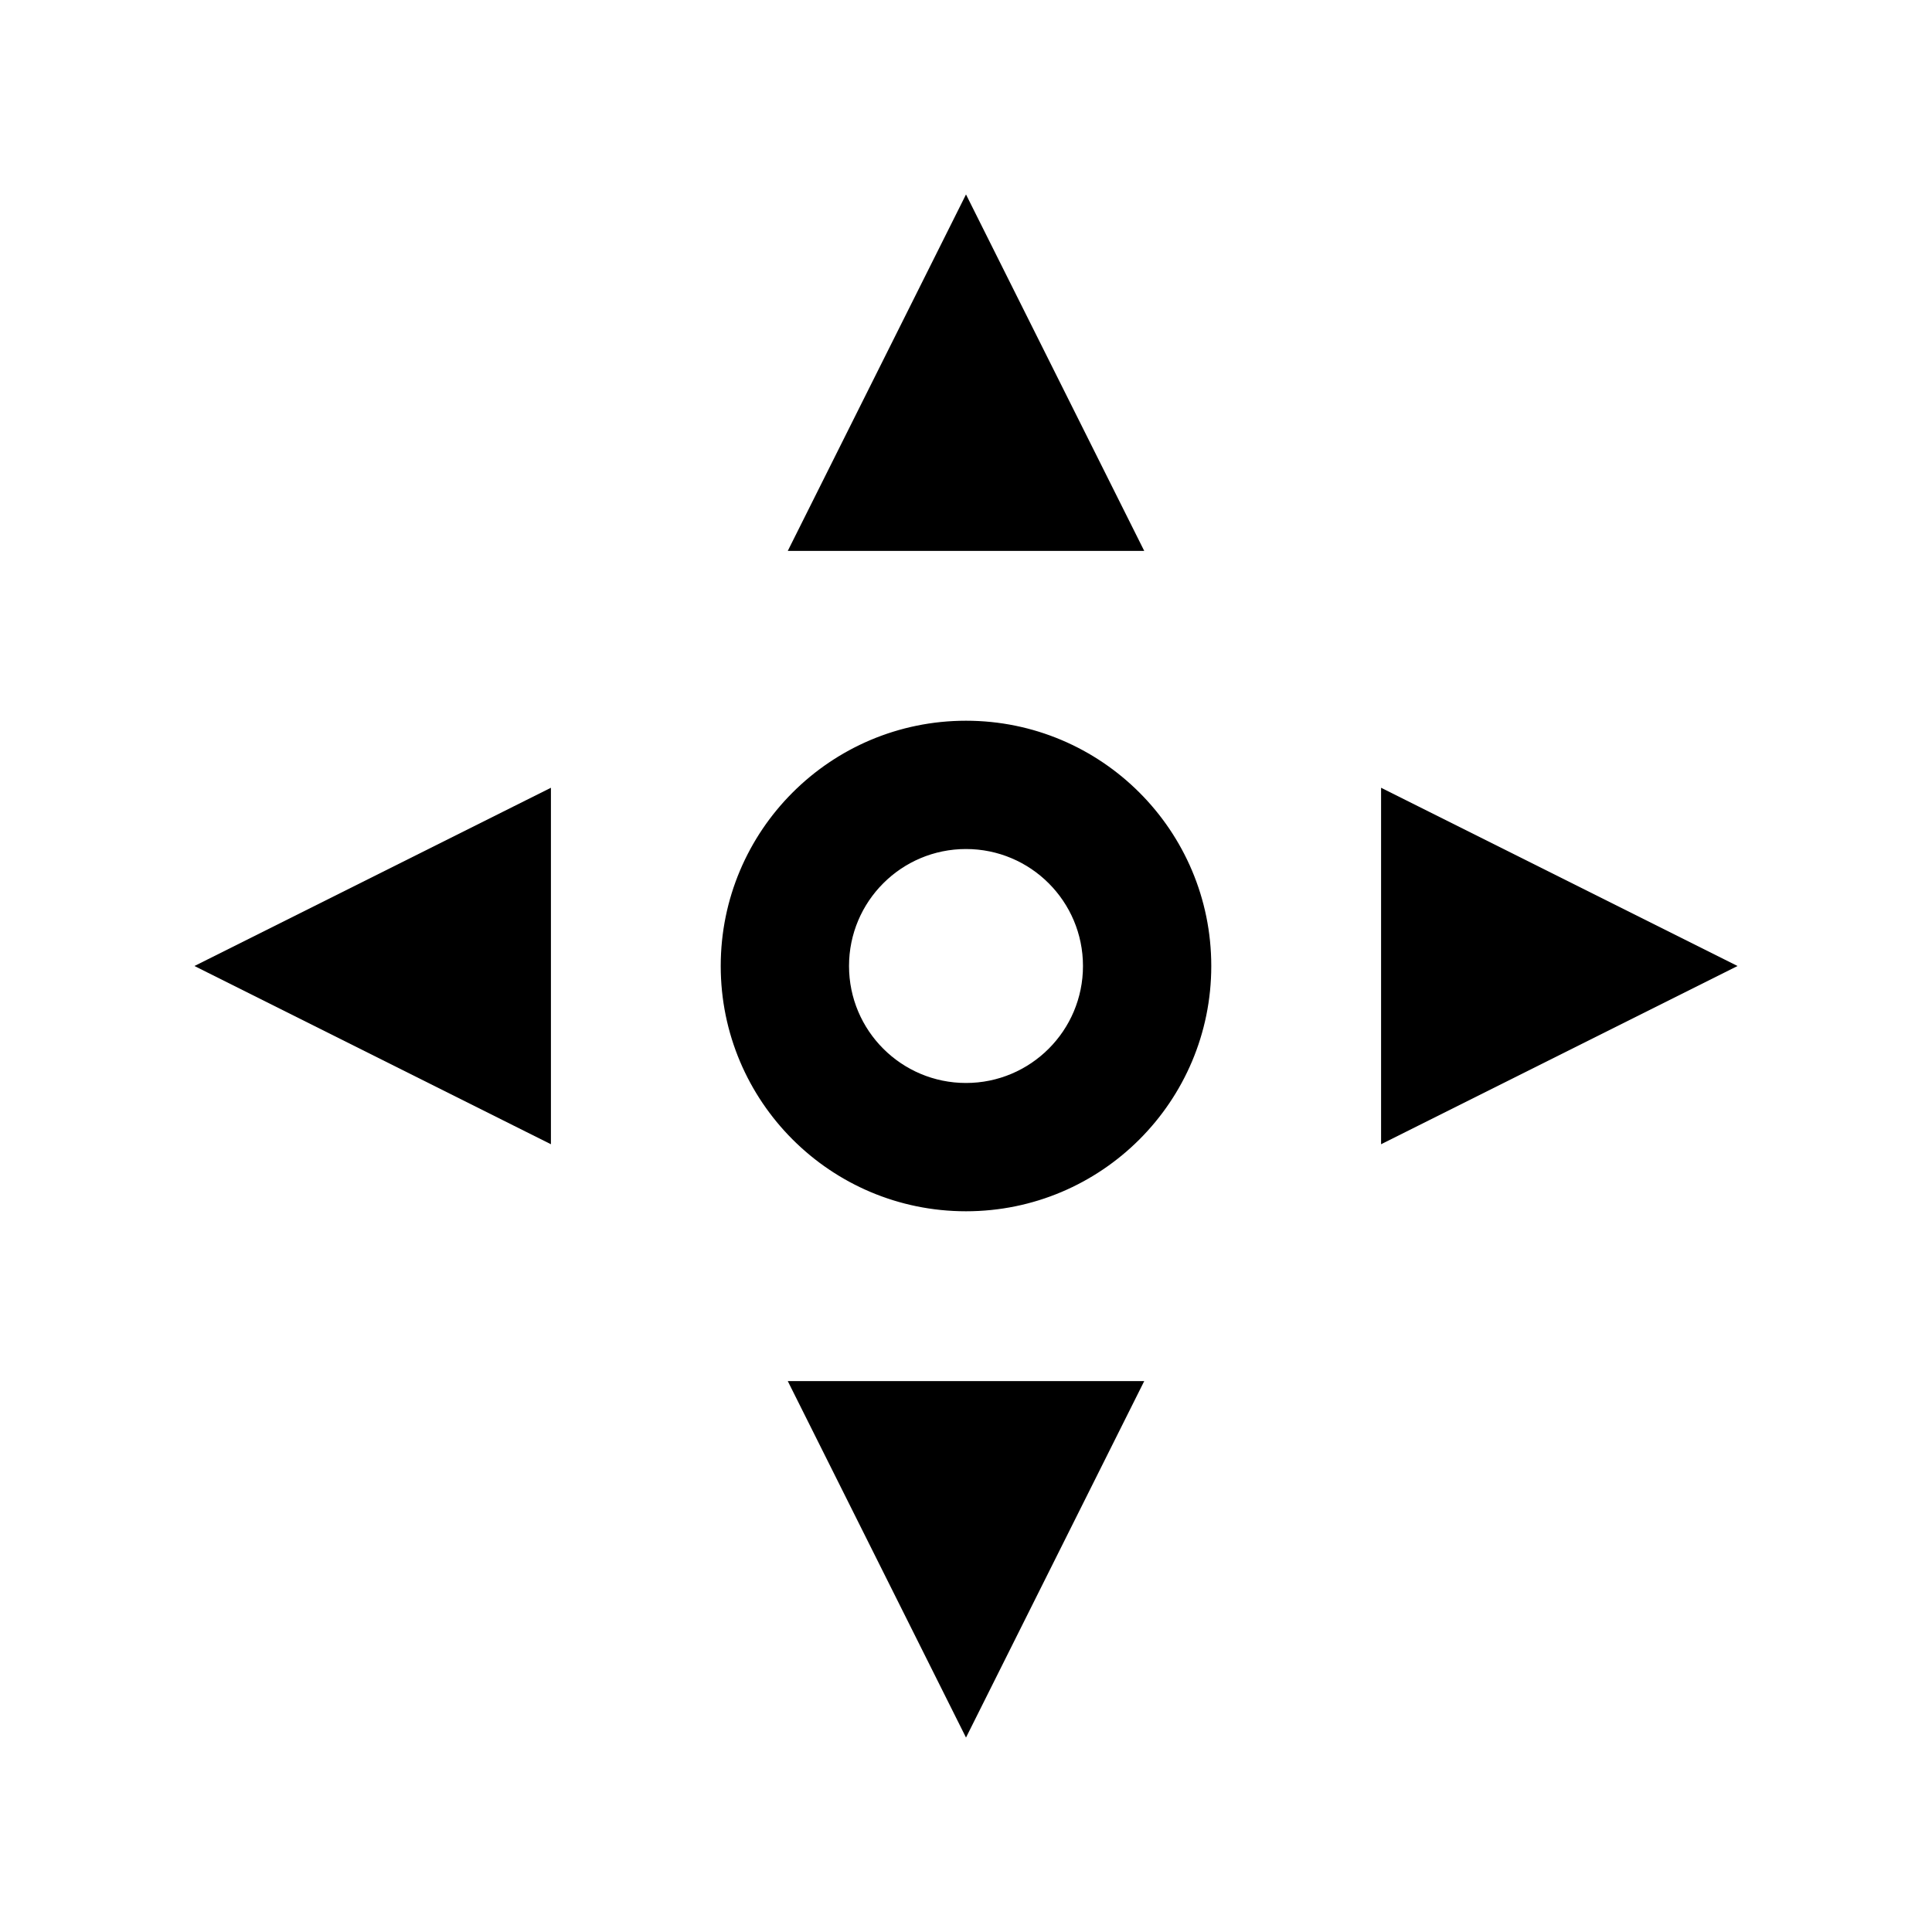
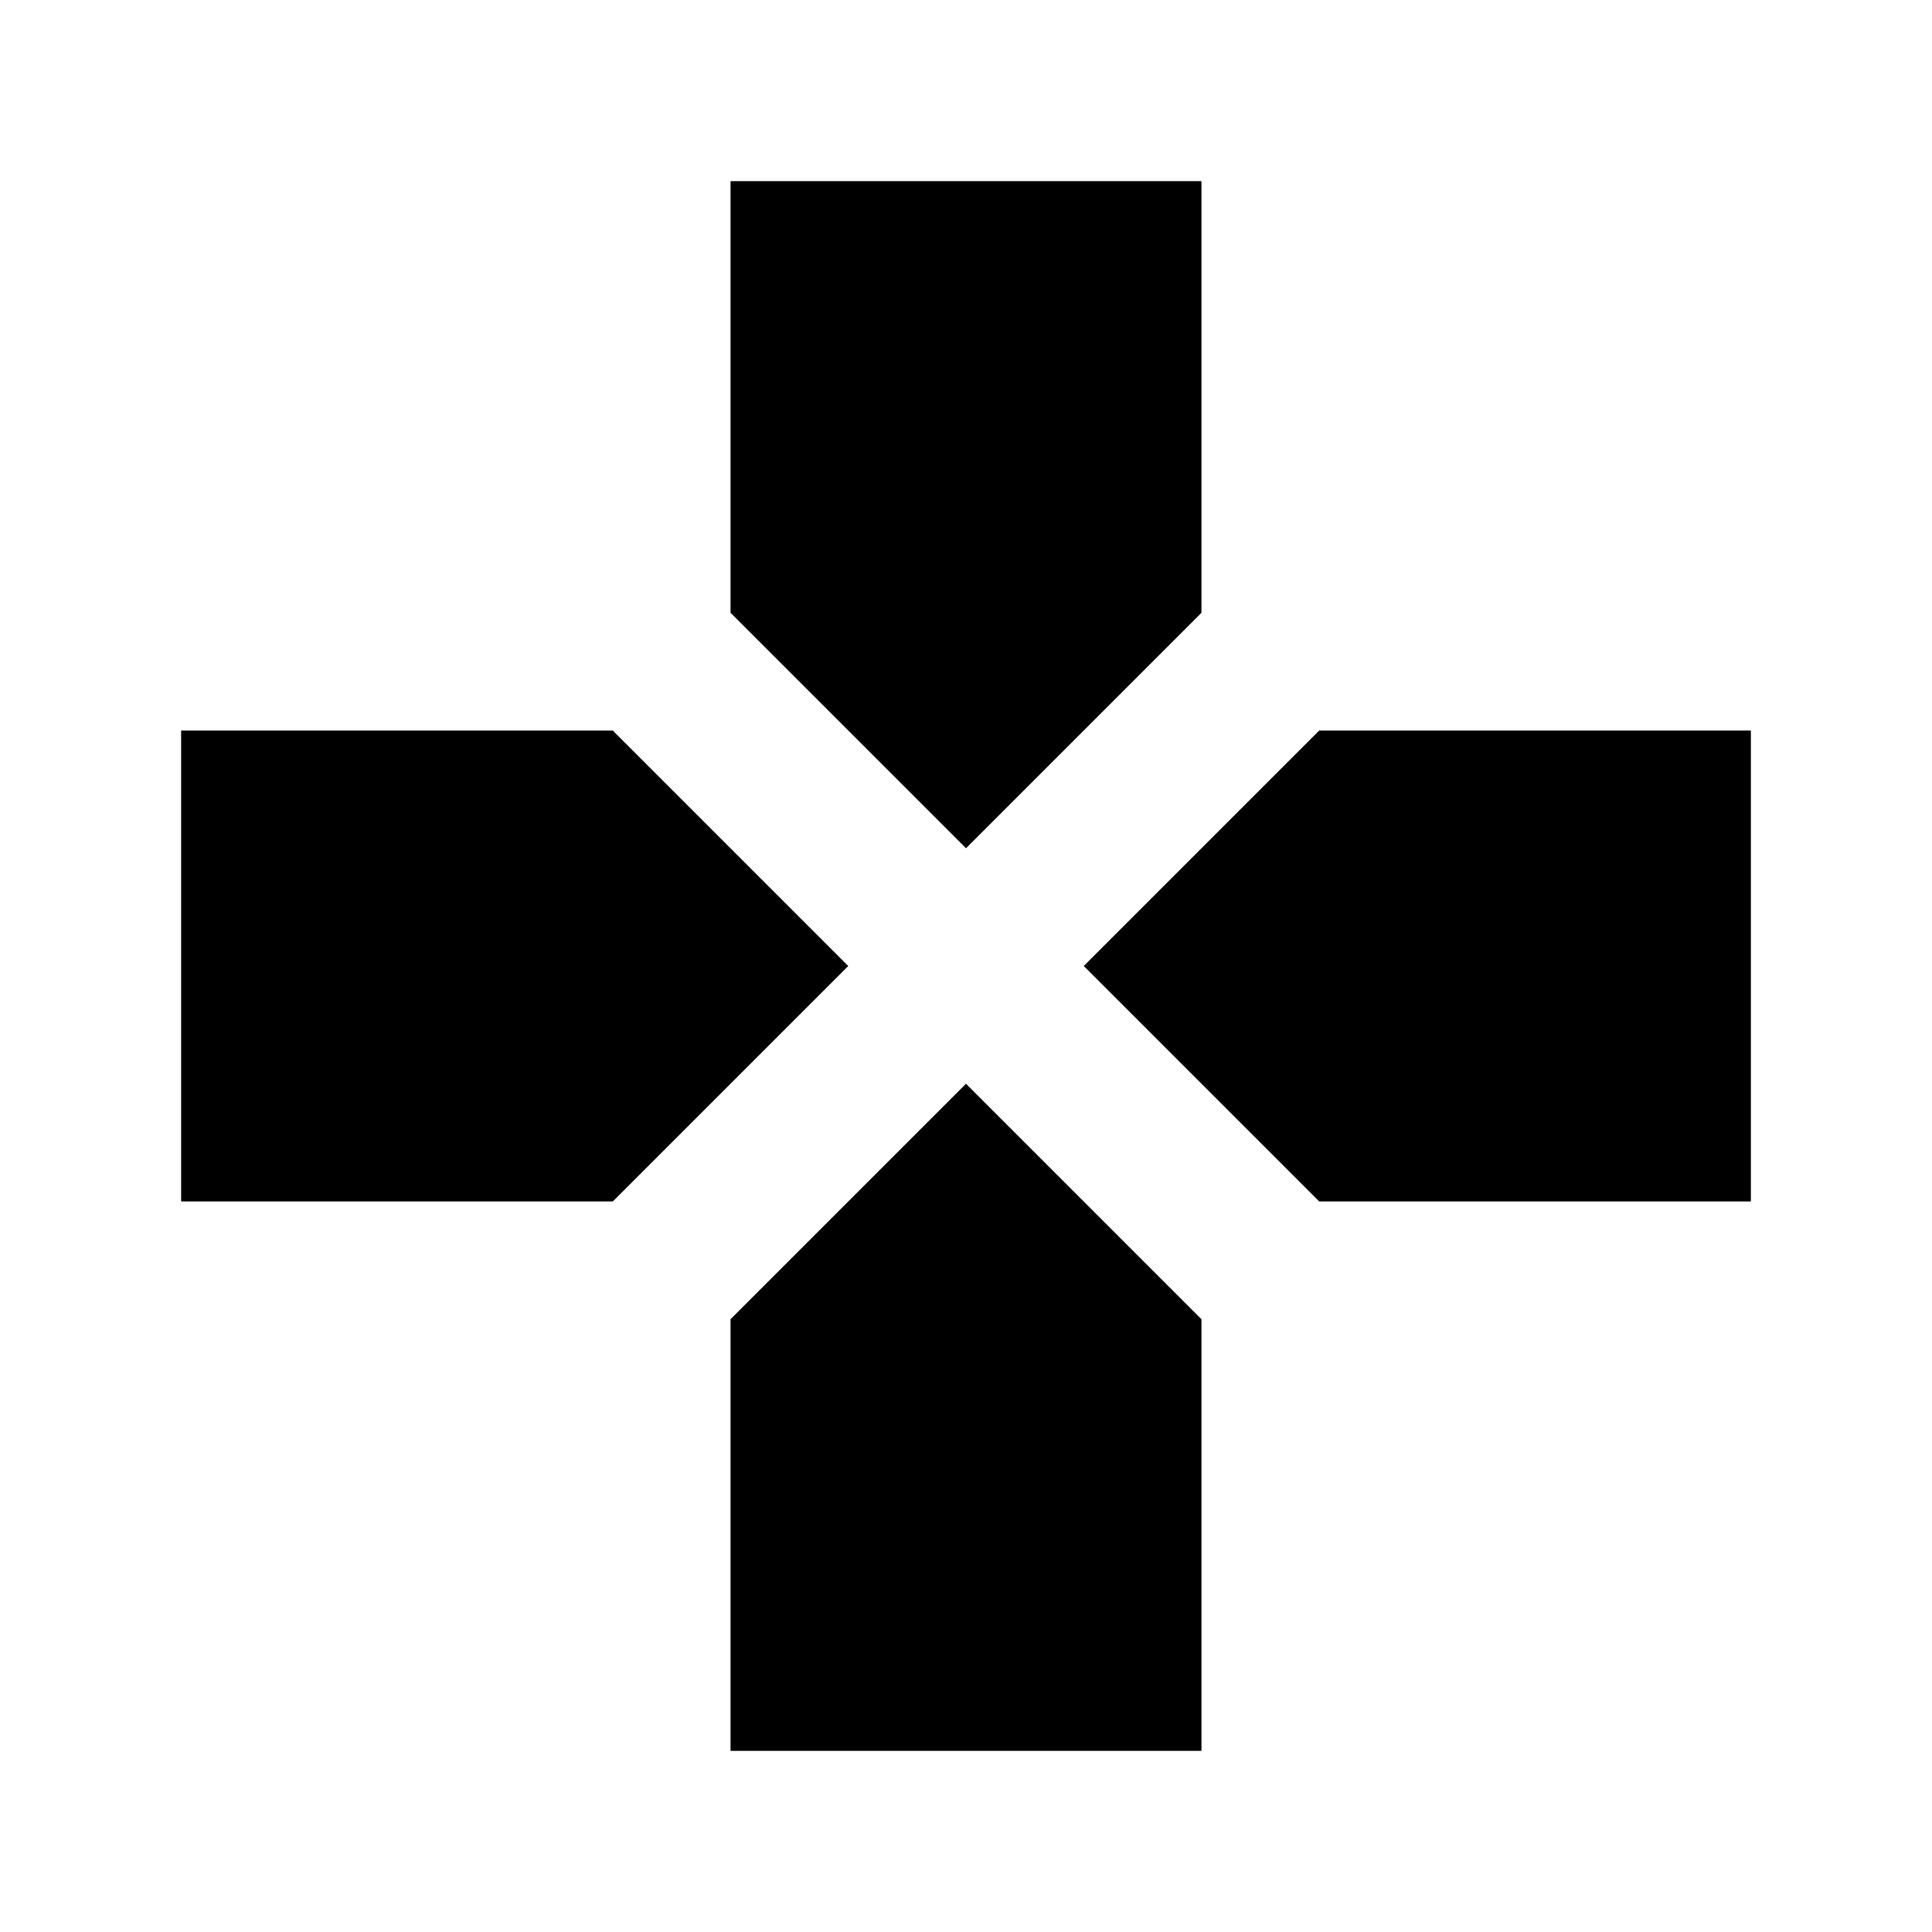
<svg xmlns="http://www.w3.org/2000/svg" viewBox="0 0 256 256" width="256px" height="256px">
-   <path d="M 128 128 m -32 0 a 32 32 0 1 0 64 0 a 32 32 0 1 0 -64 0 Z M 128 128 m -16 0 a 16 16 0 0 1 32 0 a 16 16 0 0 1 -32 0 Z" style="stroke: rgb(0, 0, 0); fill: rgb(0, 0, 0);" />
-   <path d="M 184 106 L 228 128 L 184 150 L 184 106 Z" style="stroke: rgb(0, 0, 0); fill: rgb(0, 0, 0); stroke-width: 2px;" />
-   <path d="M 28 128 L 72 106 L 72 150 L 28 128 Z" style="stroke: rgb(0, 0, 0); fill: rgb(0, 0, 0); stroke-width: 2px;" />
-   <path d="M 128 28 L 150 72 L 106 72 L 128 28 Z" style="stroke: rgb(0, 0, 0); fill: rgb(0, 0, 0); stroke-width: 2px;" />
-   <path d="M 106 184 L 150 184 L 128 228 L 106 184 Z" style="stroke: rgb(0, 0, 0); fill: rgb(0, 0, 0); stroke-width: 2px;" />
+   <path d="M 159.2 81.2 L 159.2 24 L 96.8 24 L 96.8 81.2 L 128 112.4 L 159.2 81.2 Z M 81.2 96.8 L 24 96.8 L 24 159.2 L 81.2 159.2 L 112.4 128 L 81.2 96.8 Z M 96.8 174.8 L 96.8 232 L 159.2 232 L 159.2 174.8 L 128 143.6 L 96.8 174.8 Z M 174.8 96.8 L 143.6 128 L 174.8 159.2 L 232 159.2 L 232 96.8 L 174.8 96.8 Z" style="stroke-width: 1;" transform="matrix(1, 0, 0, 1, 0, 0)" />
</svg>
